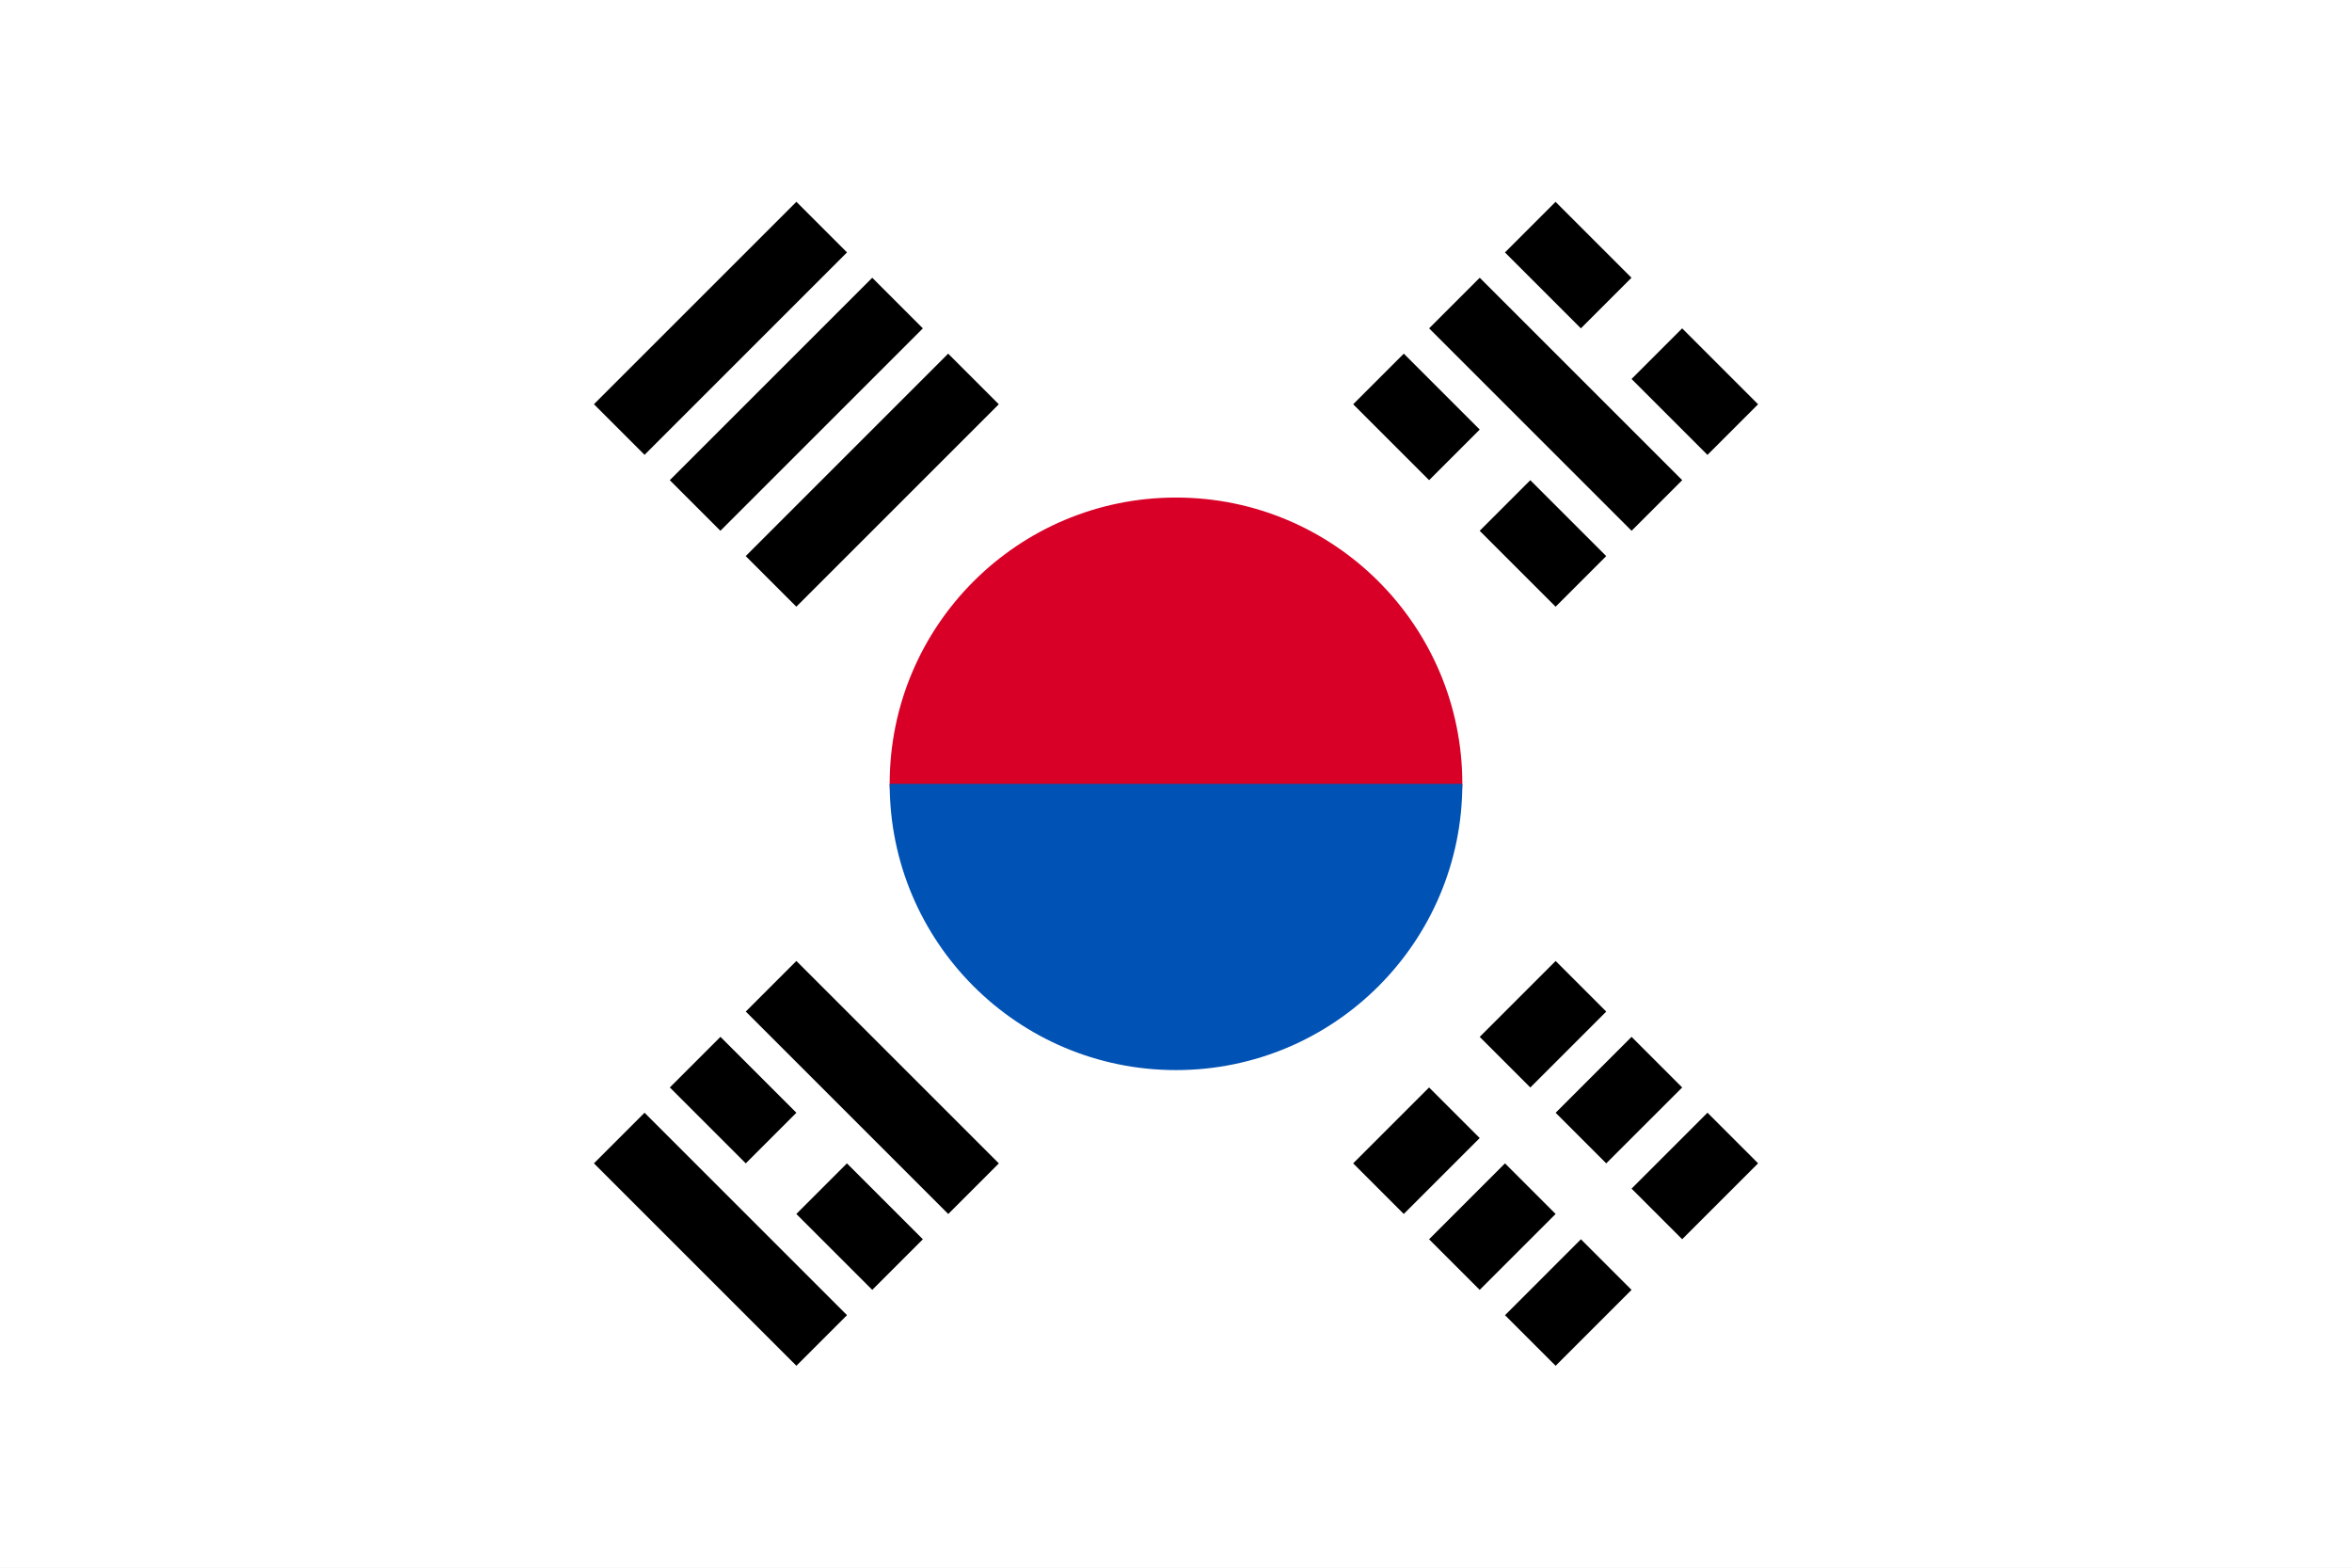
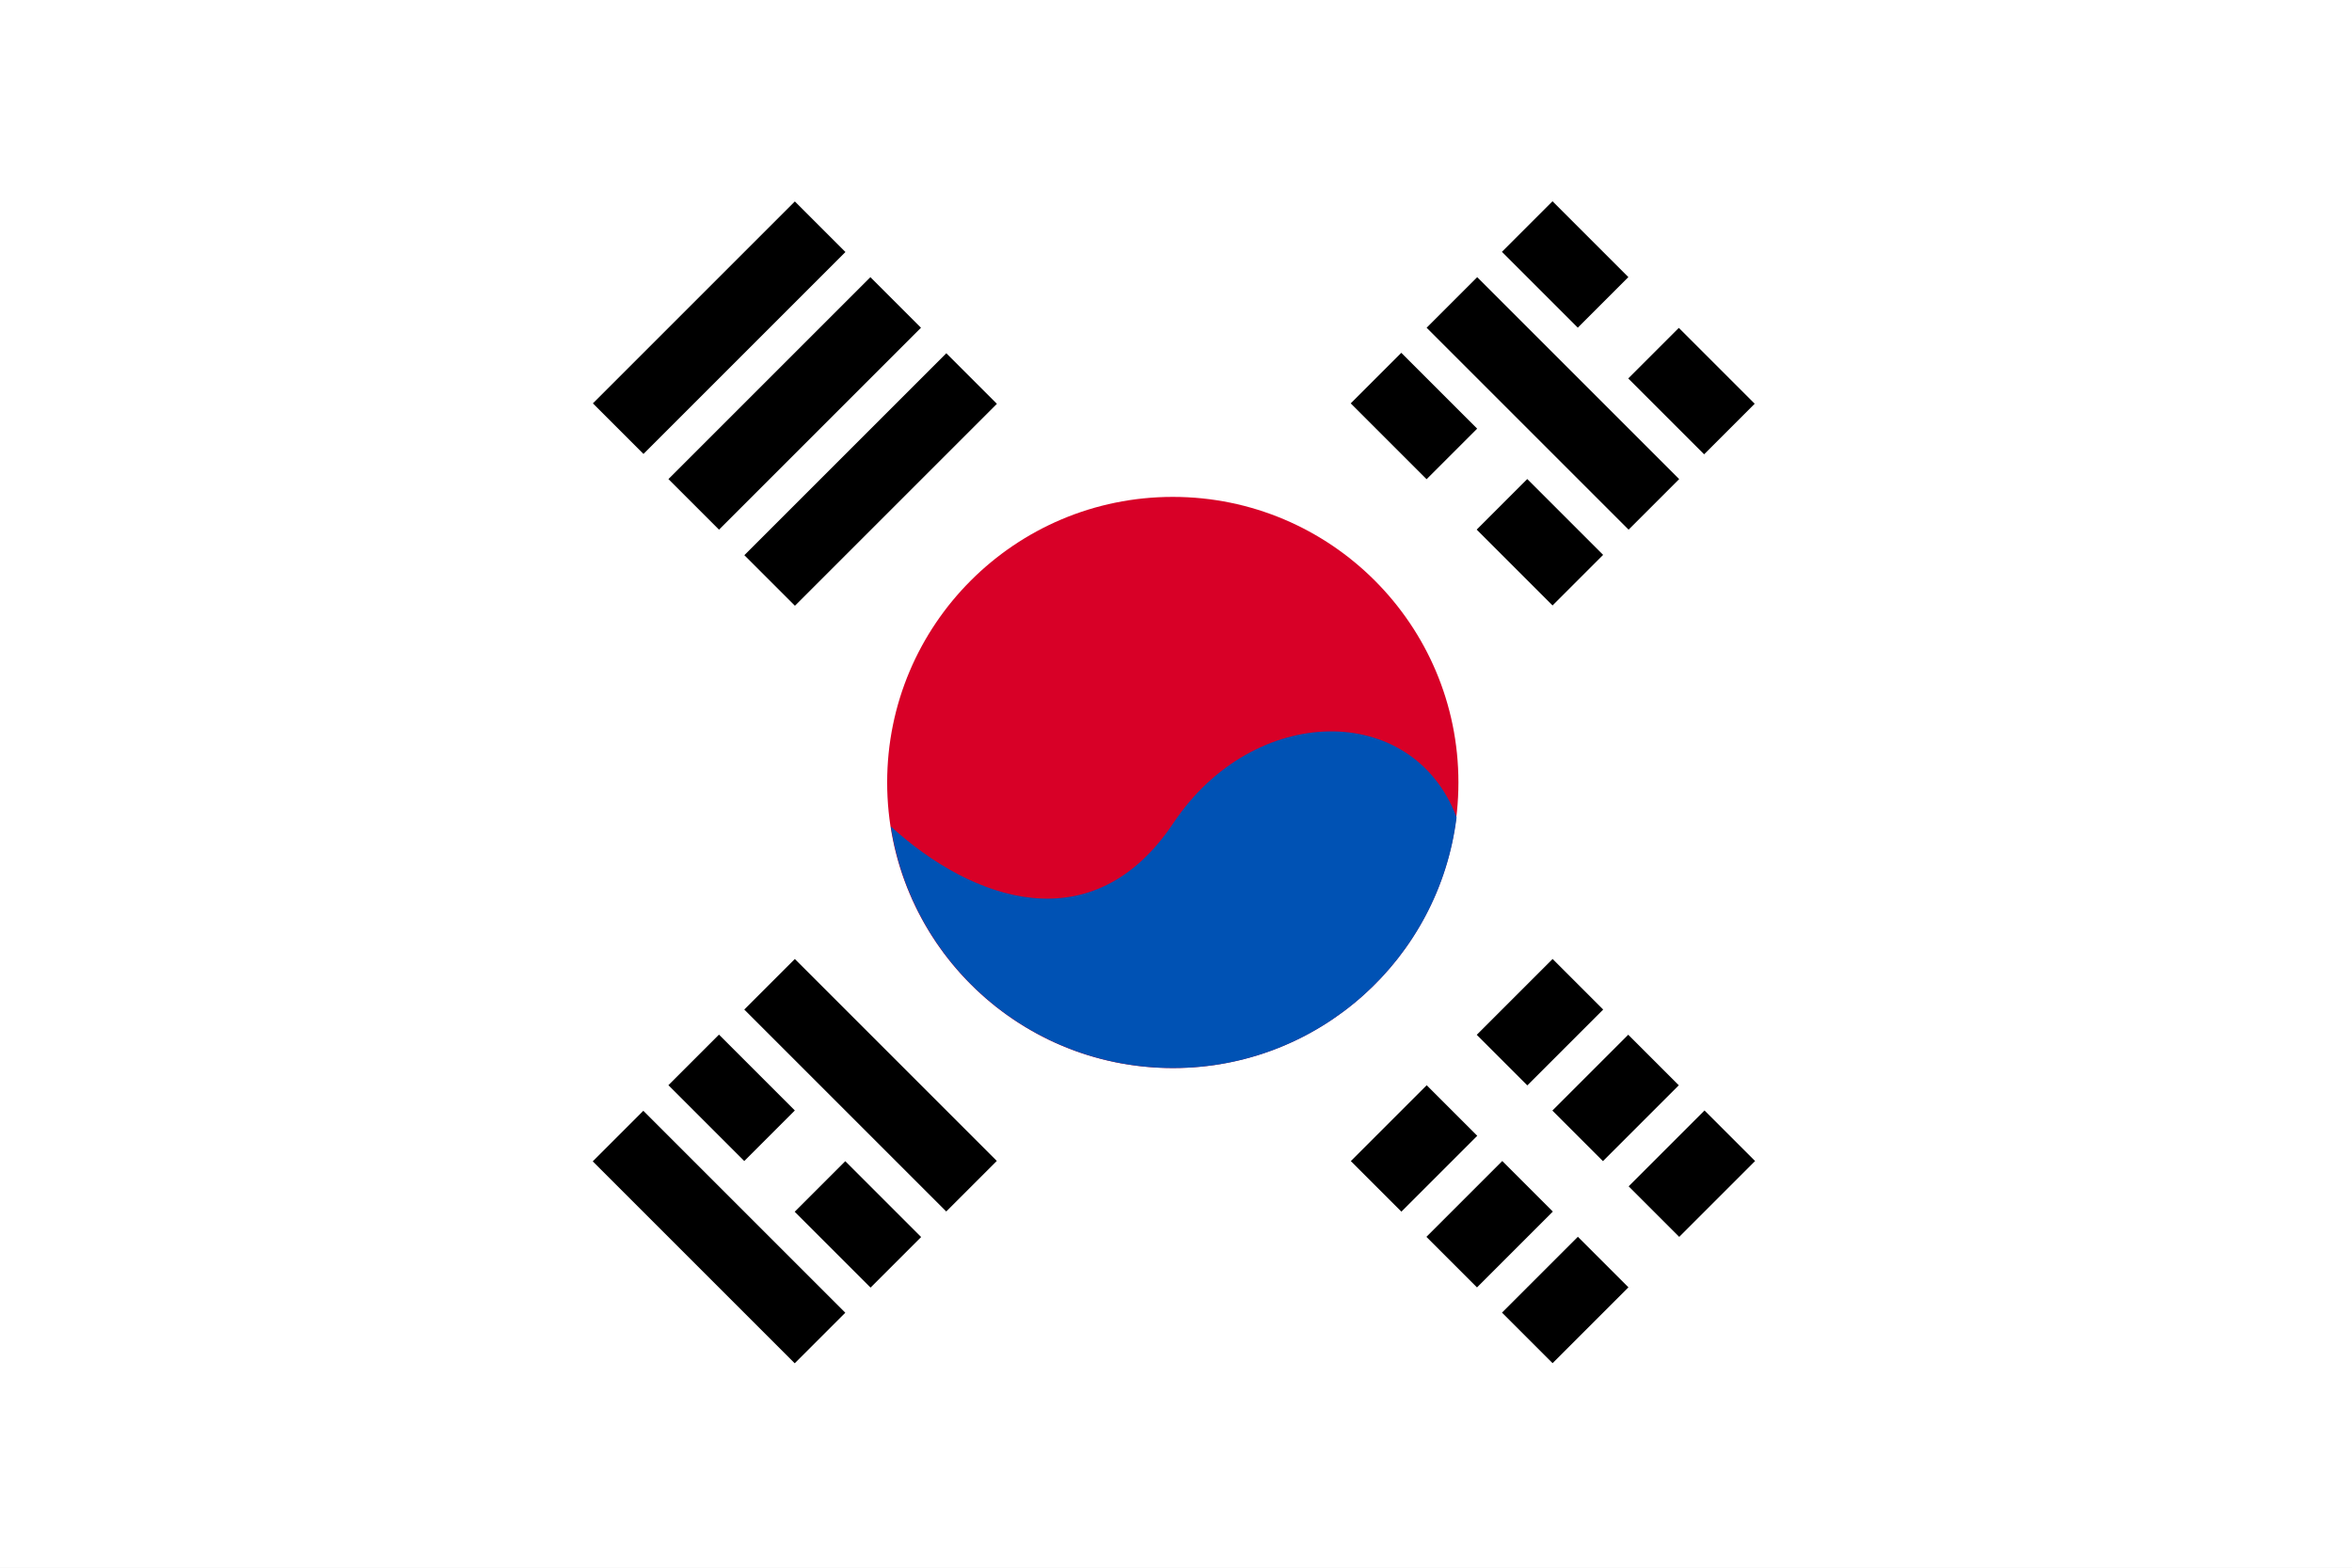
- <svg xmlns="http://www.w3.org/2000/svg" viewBox="0 85.333 512 341.333">
-   <rect y="85.331" fill="#FFFFFF" width="512" height="341.337" />
-   <path fill="#D80027" d="M318.33,255.994c0,15.583-27.906,54.539-62.33,54.539s-62.33-38.957-62.33-54.539  c0-34.424,27.906-62.33,62.33-62.33S318.33,221.57,318.33,255.994z" />
-   <path fill="#0052B4" d="M318.33,255.994c0,34.424-27.906,62.33-62.33,62.33s-62.33-27.906-62.33-62.33" />
-   <rect x="324.205" y="300.55" transform="matrix(0.7071 -0.7071 0.7071 0.7071 -119.6501 327.8224)" width="23.374" height="15.582" />
-   <rect x="296.657" y="328.085" transform="matrix(0.7071 -0.7071 0.7071 0.7071 -147.1889 316.408)" width="23.374" height="15.582" />
-   <rect x="357.26" y="333.586" transform="matrix(0.7071 -0.7071 0.7071 0.7071 -133.3277 360.8719)" width="23.374" height="15.582" />
-   <rect x="329.712" y="361.143" transform="matrix(0.7071 -0.7071 0.7071 0.7071 -160.8823 349.464)" width="23.374" height="15.582" />
-   <rect x="340.732" y="317.068" transform="matrix(0.7071 -0.7071 0.7071 0.7071 -126.4889 344.3472)" width="23.374" height="15.582" />
-   <rect x="313.185" y="344.614" transform="matrix(0.7071 -0.7071 0.7071 0.7071 -154.0356 332.936)" width="23.374" height="15.582" />
-   <rect x="307.483" y="165.555" transform="matrix(-0.7071 -0.7071 0.7071 -0.7071 455.5344 535.3814)" width="62.33" height="15.582" />
-   <rect x="296.656" y="168.315" transform="matrix(-0.7071 -0.7071 0.7071 -0.7071 401.8486 518.6624)" width="23.374" height="15.581" />
-   <rect x="324.193" y="195.864" transform="matrix(-0.7071 -0.7071 0.7071 -0.7071 429.3763 585.1636)" width="23.374" height="15.581" />
-   <rect x="329.693" y="135.257" transform="matrix(-0.7071 -0.7071 0.7071 -0.7071 481.6206 485.591)" width="23.374" height="15.582" />
-   <rect x="357.252" y="162.807" transform="matrix(-0.7071 -0.7071 0.7071 -0.7071 509.1863 552.108)" width="23.374" height="15.582" />
-   <rect x="125.671" y="347.369" transform="matrix(0.7071 0.7071 -0.7071 0.7071 297.0721 -6.8758)" width="62.33" height="15.582" />
-   <rect x="175.435" y="344.62" transform="matrix(0.7071 0.7071 -0.7071 0.7071 303.9983 -29.0962)" width="23.374" height="15.581" />
-   <rect x="147.898" y="317.072" transform="matrix(0.7071 0.7071 -0.7071 0.7071 276.4547 -17.6934)" width="23.374" height="15.582" />
-   <rect x="158.724" y="314.322" transform="matrix(0.7071 0.7071 -0.7071 0.7071 283.386 -39.9269)" width="62.33" height="15.582" />
-   <rect x="125.672" y="149.023" transform="matrix(-0.7071 0.7071 -0.7071 -0.7071 378.6212 156.7987)" width="62.33" height="15.582" />
-   <rect x="142.182" y="165.56" transform="matrix(-0.7071 0.7071 -0.7071 -0.7071 418.4998 173.3536)" width="62.33" height="15.582" />
-   <rect x="158.712" y="182.089" transform="matrix(-0.7071 0.7071 -0.7071 -0.7071 458.4043 189.8812)" width="62.33" height="15.581" />
+ <svg xmlns="http://www.w3.org/2000/svg" version="1.1" viewBox="0 0 513 342">
+   <rect y="0" fill="#FFFFFF" width="513" height="342" />
+   <g fill="#000000">
+     <rect x="324.2" y="215.2" transform="matrix(0.7071 -0.7071 0.7071 0.7071 -59.3115 302.8256)" width="23.4" height="15.6" />
+     <rect x="296.7" y="242.8" transform="matrix(0.7071 -0.7071 0.7071 0.7071 -86.8502 291.4109)" width="23.4" height="15.6" />
+     <rect x="357.3" y="248.3" transform="matrix(0.7071 -0.7071 0.7071 0.7071 -72.9899 335.8753)" width="23.4" height="15.6" />
+     <rect x="329.7" y="275.8" transform="matrix(0.7071 -0.7071 0.7071 0.7071 -100.5442 324.4669)" width="23.4" height="15.6" />
+     <rect x="340.7" y="231.7" transform="matrix(0.7071 -0.7071 0.7071 0.7071 -66.1511 319.3503)" width="23.4" height="15.6" />
+     <rect x="313.2" y="259.3" transform="matrix(0.7071 -0.7071 0.7071 0.7071 -93.6968 307.9391)" width="23.4" height="15.6" />
+     <rect x="330.9" y="56.9" transform="matrix(0.7071 -0.7071 0.7071 0.7071 36.9503 265.241)" width="15.6" height="62.3" />
+     <rect x="300.6" y="79.1" transform="matrix(0.7071 -0.7071 0.7071 0.7071 26.1234 244.6194)" width="15.6" height="23.4" />
+     <rect x="328.1" y="106.6" transform="matrix(0.7071 -0.7071 0.7071 0.7071 14.7079 272.1596)" width="15.6" height="23.4" />
+     <rect x="333.6" y="46" transform="matrix(0.7071 -0.7071 0.7071 0.7071 59.1744 258.2977)" width="15.6" height="23.4" />
+     <rect x="361.1" y="73.6" transform="matrix(0.7071 -0.7071 0.7071 0.7071 47.766 285.8541)" width="15.6" height="23.4" />
+     <rect x="149" y="238.7" transform="matrix(0.7071 -0.7071 0.7071 0.7071 -144.8575 189.9302)" width="15.6" height="62.3" />
+     <rect x="179.3" y="255.4" transform="matrix(0.7071 -0.7071 0.7071 0.7071 -134.043 210.54)" width="15.6" height="23.4" />
+     <rect x="151.8" y="227.8" transform="matrix(0.7071 -0.7071 0.7071 0.7071 -122.6292 183.0006)" width="15.6" height="23.4" />
+     <rect x="182.1" y="205.6" transform="matrix(0.7071 -0.7071 0.7071 0.7071 -111.8088 203.6231)" width="15.6" height="62.3" />
+     <rect x="125.7" y="63.7" transform="matrix(0.7071 -0.7071 0.7071 0.7071 -4.6085 131.8382)" width="62.3" height="15.6" />
+     <rect x="142.2" y="80.2" transform="matrix(0.7071 -0.7071 0.7071 0.7071 -11.4651 148.3565)" width="62.3" height="15.6" />
+     <rect x="158.7" y="96.8" transform="matrix(0.7071 -0.7071 0.7071 0.7071 -18.3114 164.8853)" width="62.3" height="15.6" />
+   </g>
+   <circle fill="#D80027" cx="255.8" cy="170.7" r="62.3" />
+   <path fill="#0052B4" d="M317.7,178.3c-9.6-25.4-44.3-25-61.8,1.3c-17.6,26.3-43.8,16.9-61.6,0.7c4.6,29.9,30.4,52.7,61.6,52.7  C287.7,233,313.9,209.1,317.7,178.3z" />
</svg>
